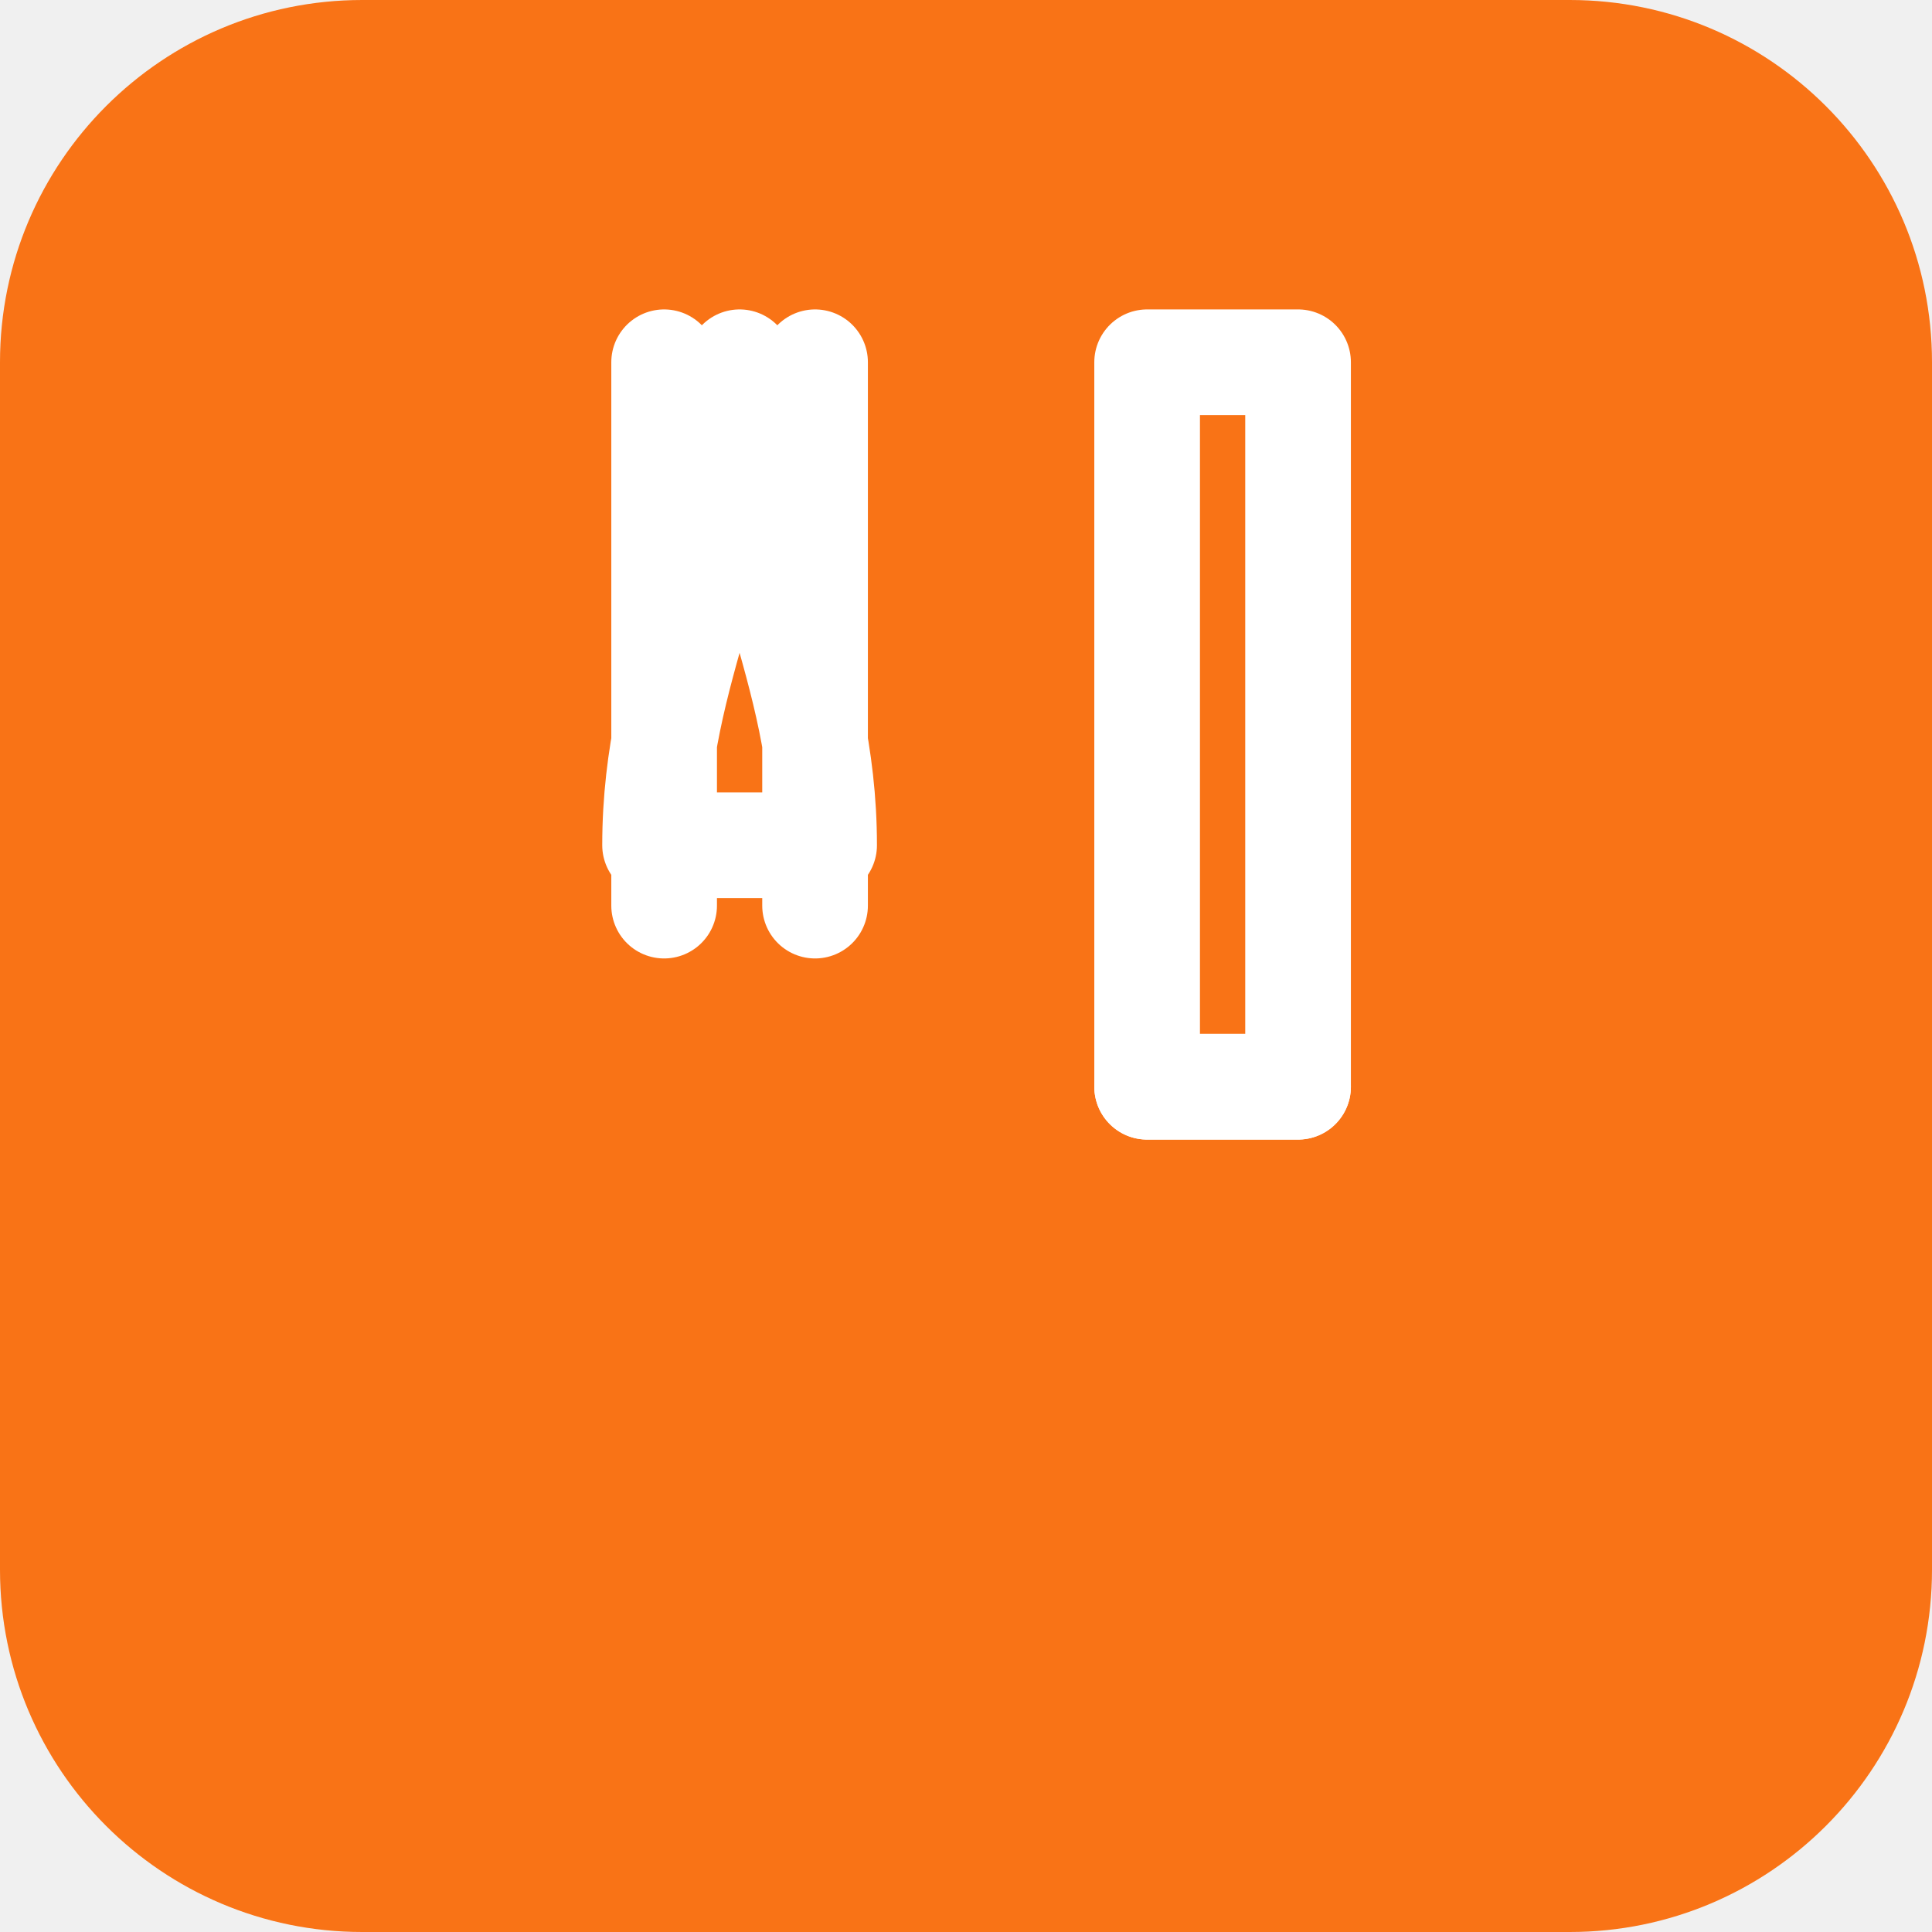
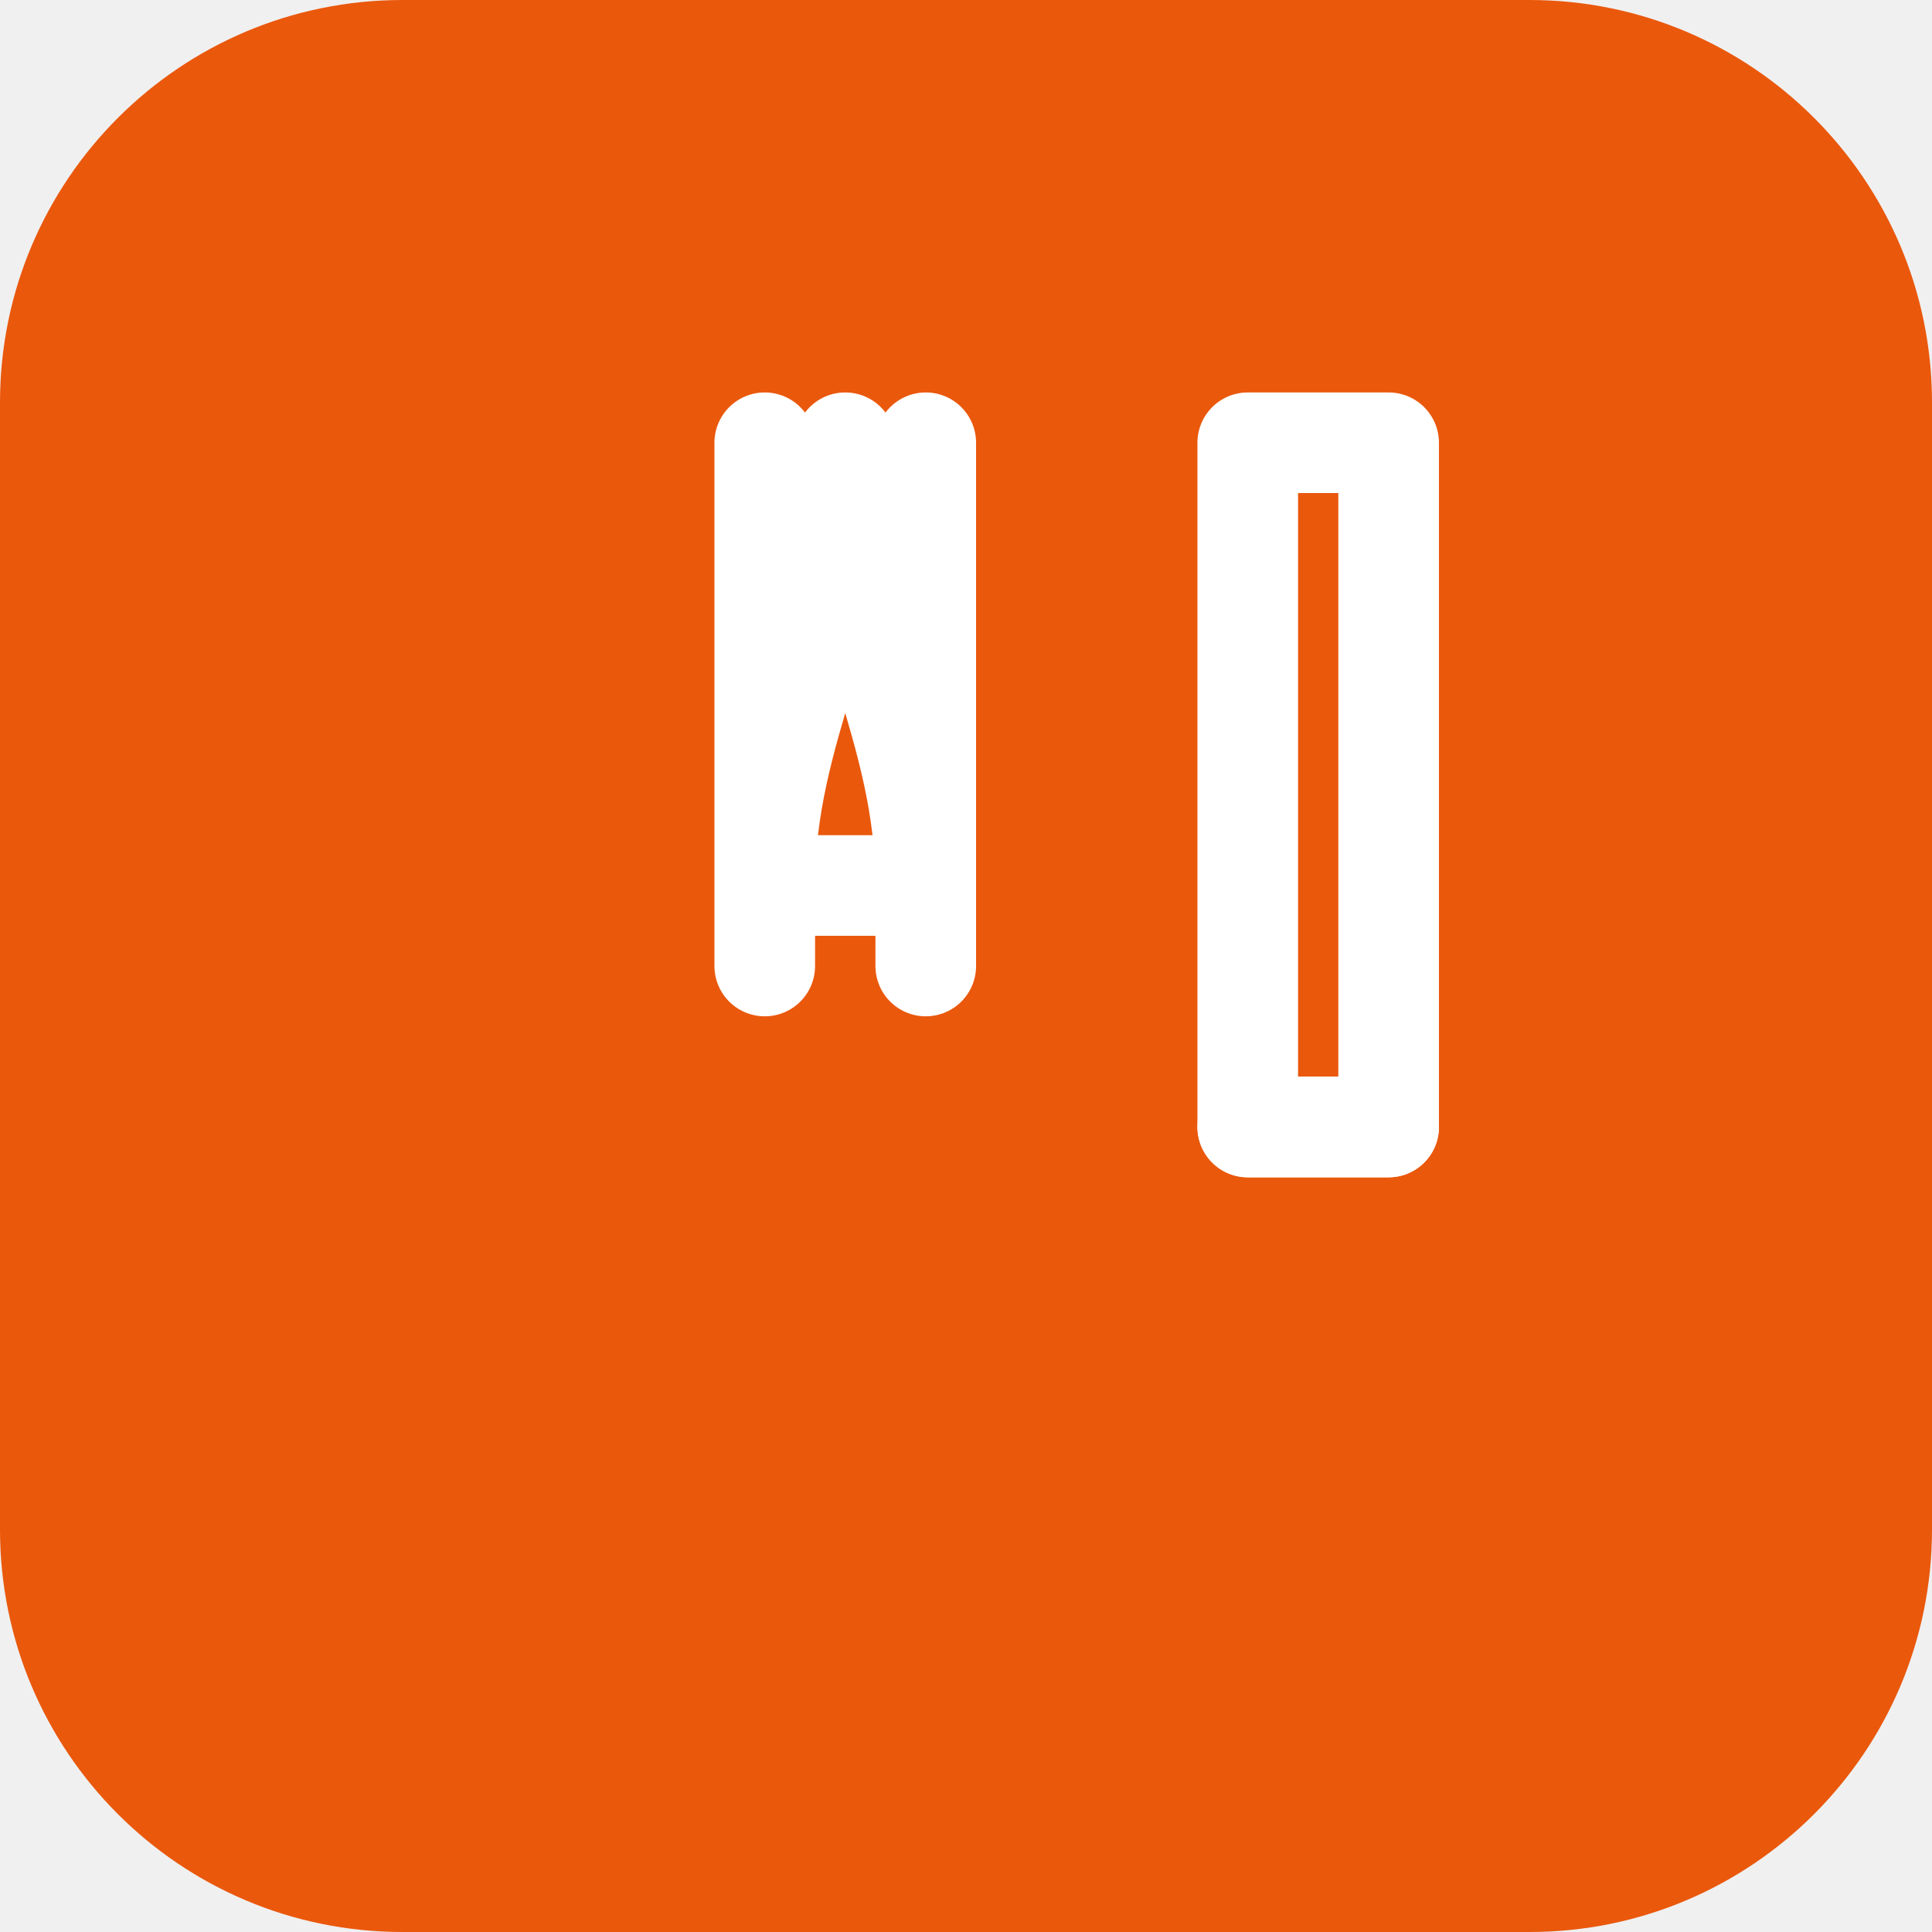
- <svg xmlns="http://www.w3.org/2000/svg" viewBox="0 0 32 32" role="img" aria-label="CampusCanteen">
-   <rect width="32" height="32" rx="6" fill="#f97316" />
-   <g transform="translate(6 5)" fill="none" stroke="#fff" stroke-width="1.75" stroke-linecap="round" stroke-linejoin="round">
-     <path d="M5 1v9M7.5 1v9M6.25 1c0 3.2-1.4 5-1.4 8h2.8c0-3-1.4-4.8-1.4-8z" />
-     <path d="M13 1v12h2.5V1H13z" />
-     <path d="M13 13h2.5" />
+ <svg xmlns="http://www.w3.org/2000/svg" width="32" height="32" viewBox="0 0 192 192" role="img" aria-label="CampusCanteen">
+   <rect width="192" height="192" rx="40" fill="#ea580c" />
+   <g transform="translate(48 40)" fill="none" stroke="#fff" stroke-width="10" stroke-linecap="round" stroke-linejoin="round">
+     <path d="M28 4v52M44 4v52M36 4c0 18-8 28-8 44h16c0-16-8-26-8-44z" />
+     <path d="M76 4v68h14V4H76z" />
+     <path d="M76 72h14" />
  </g>
</svg>
